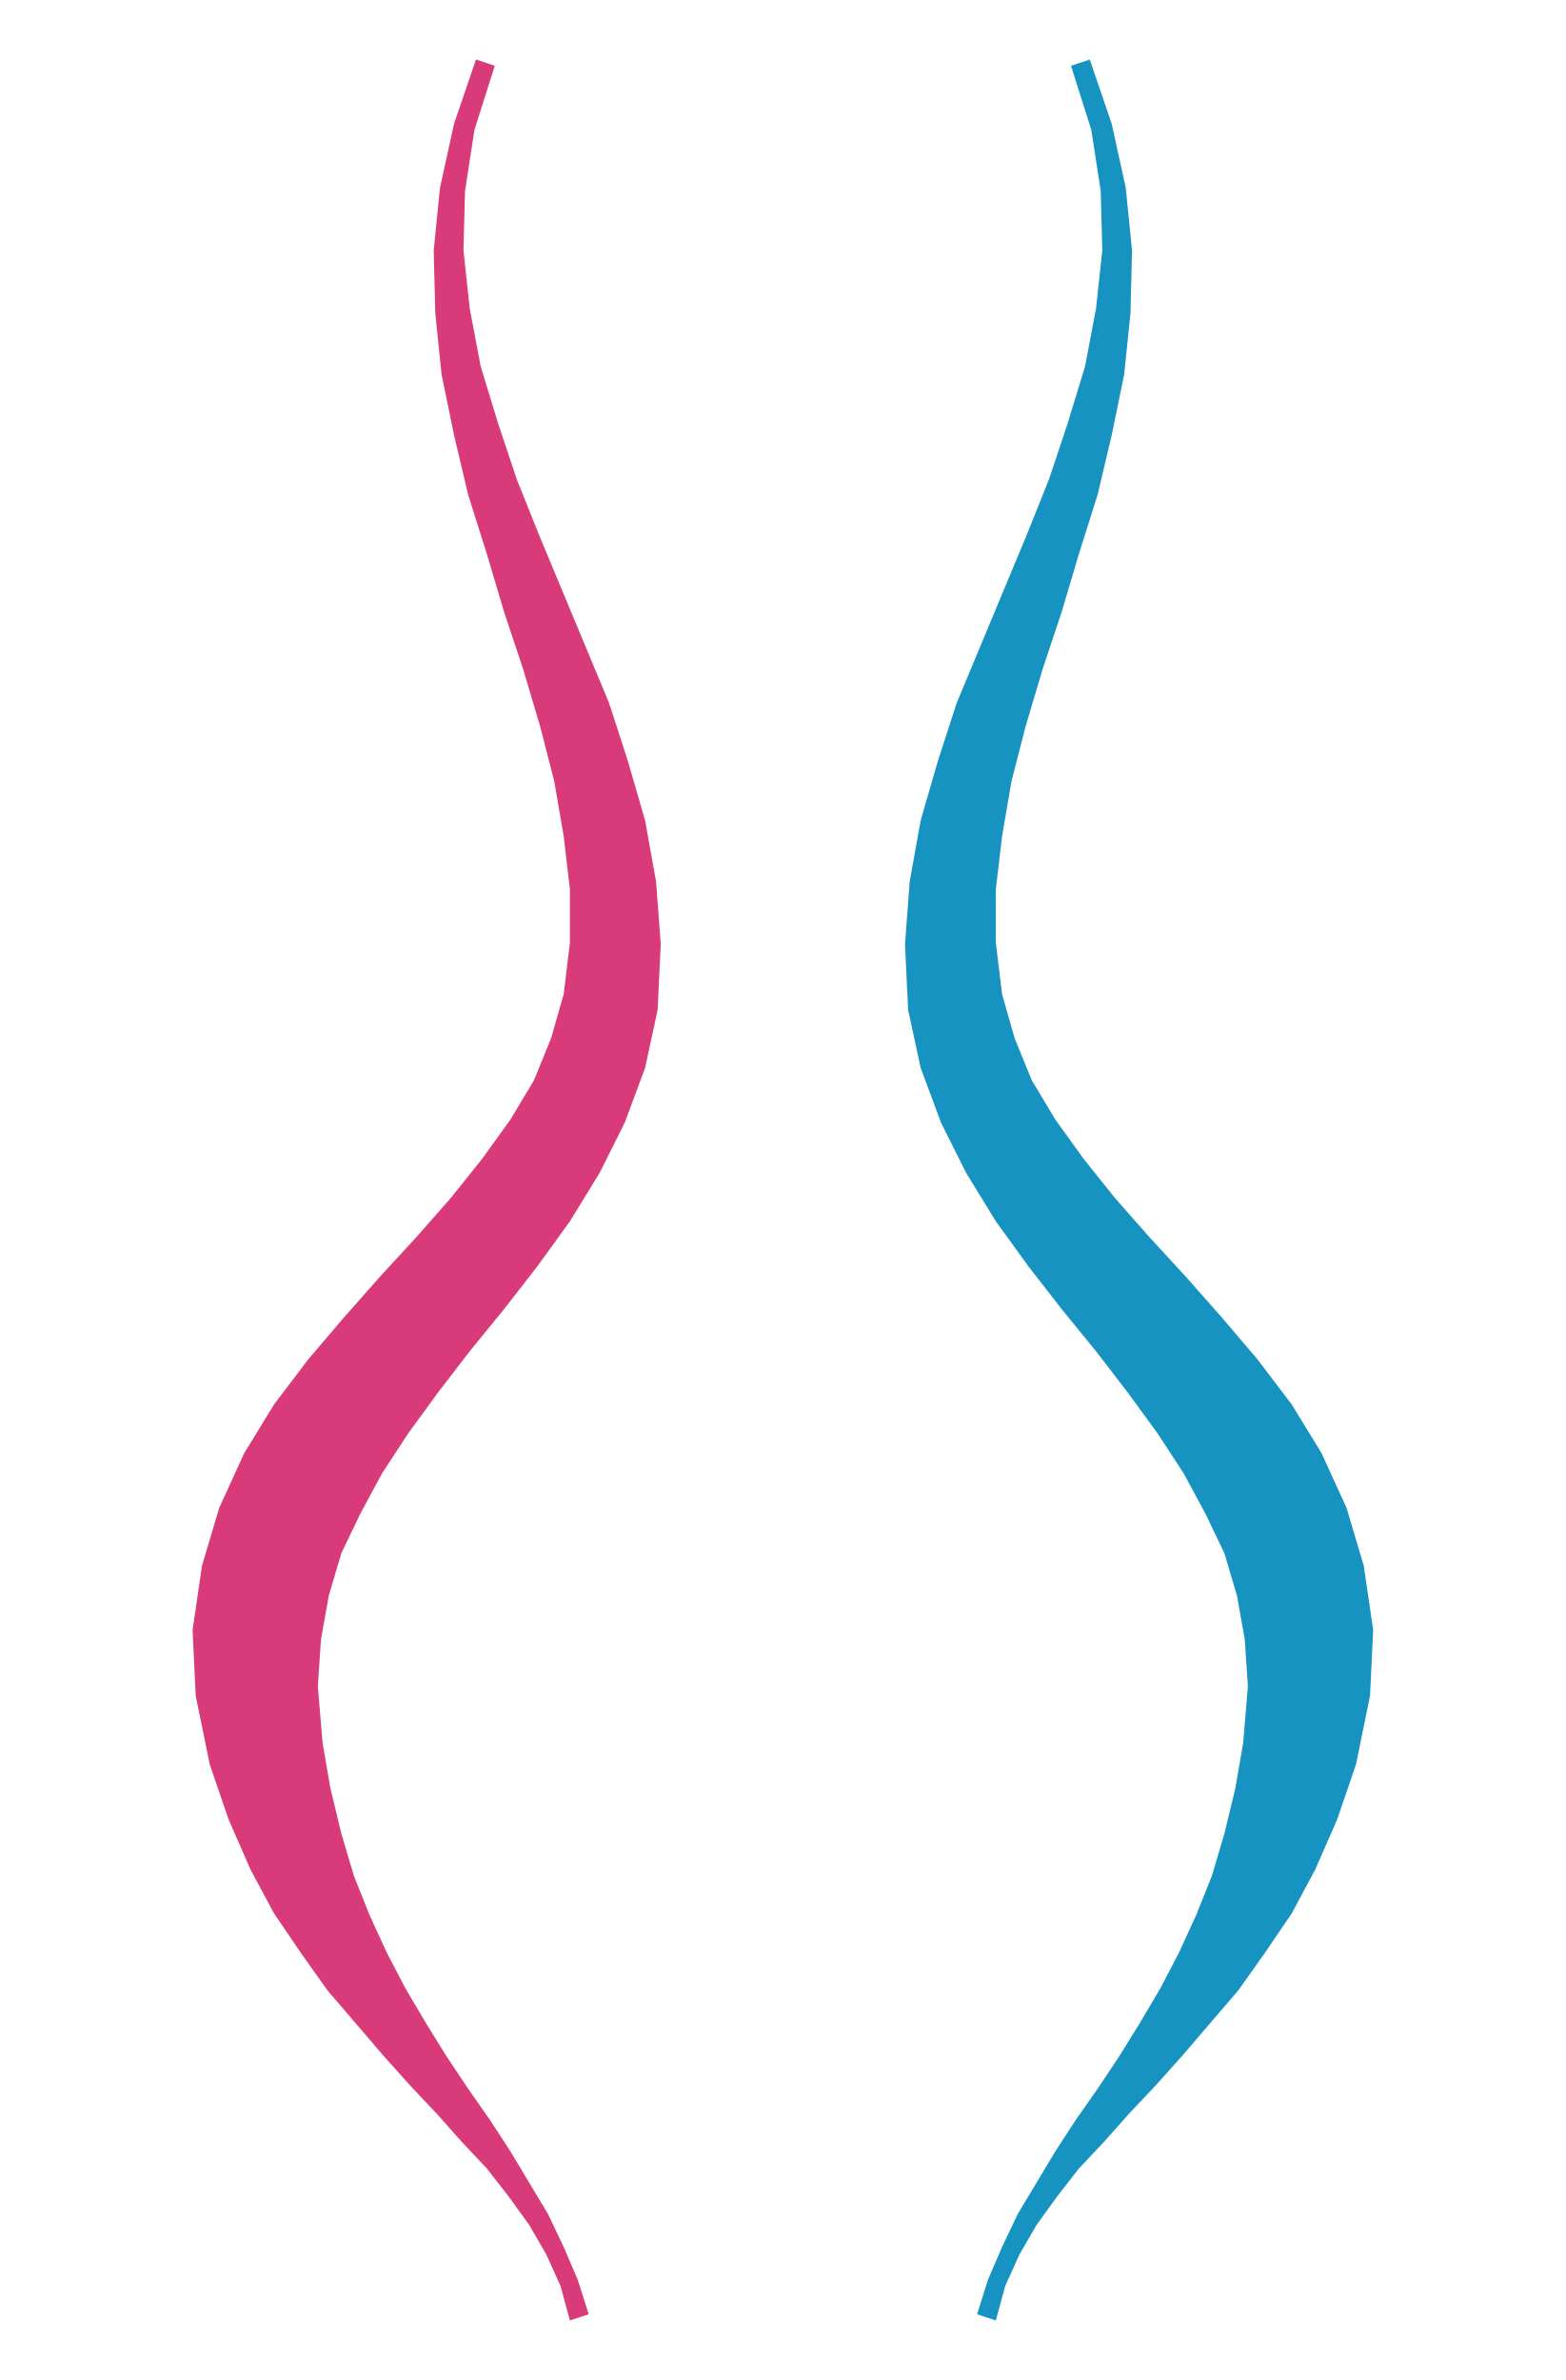
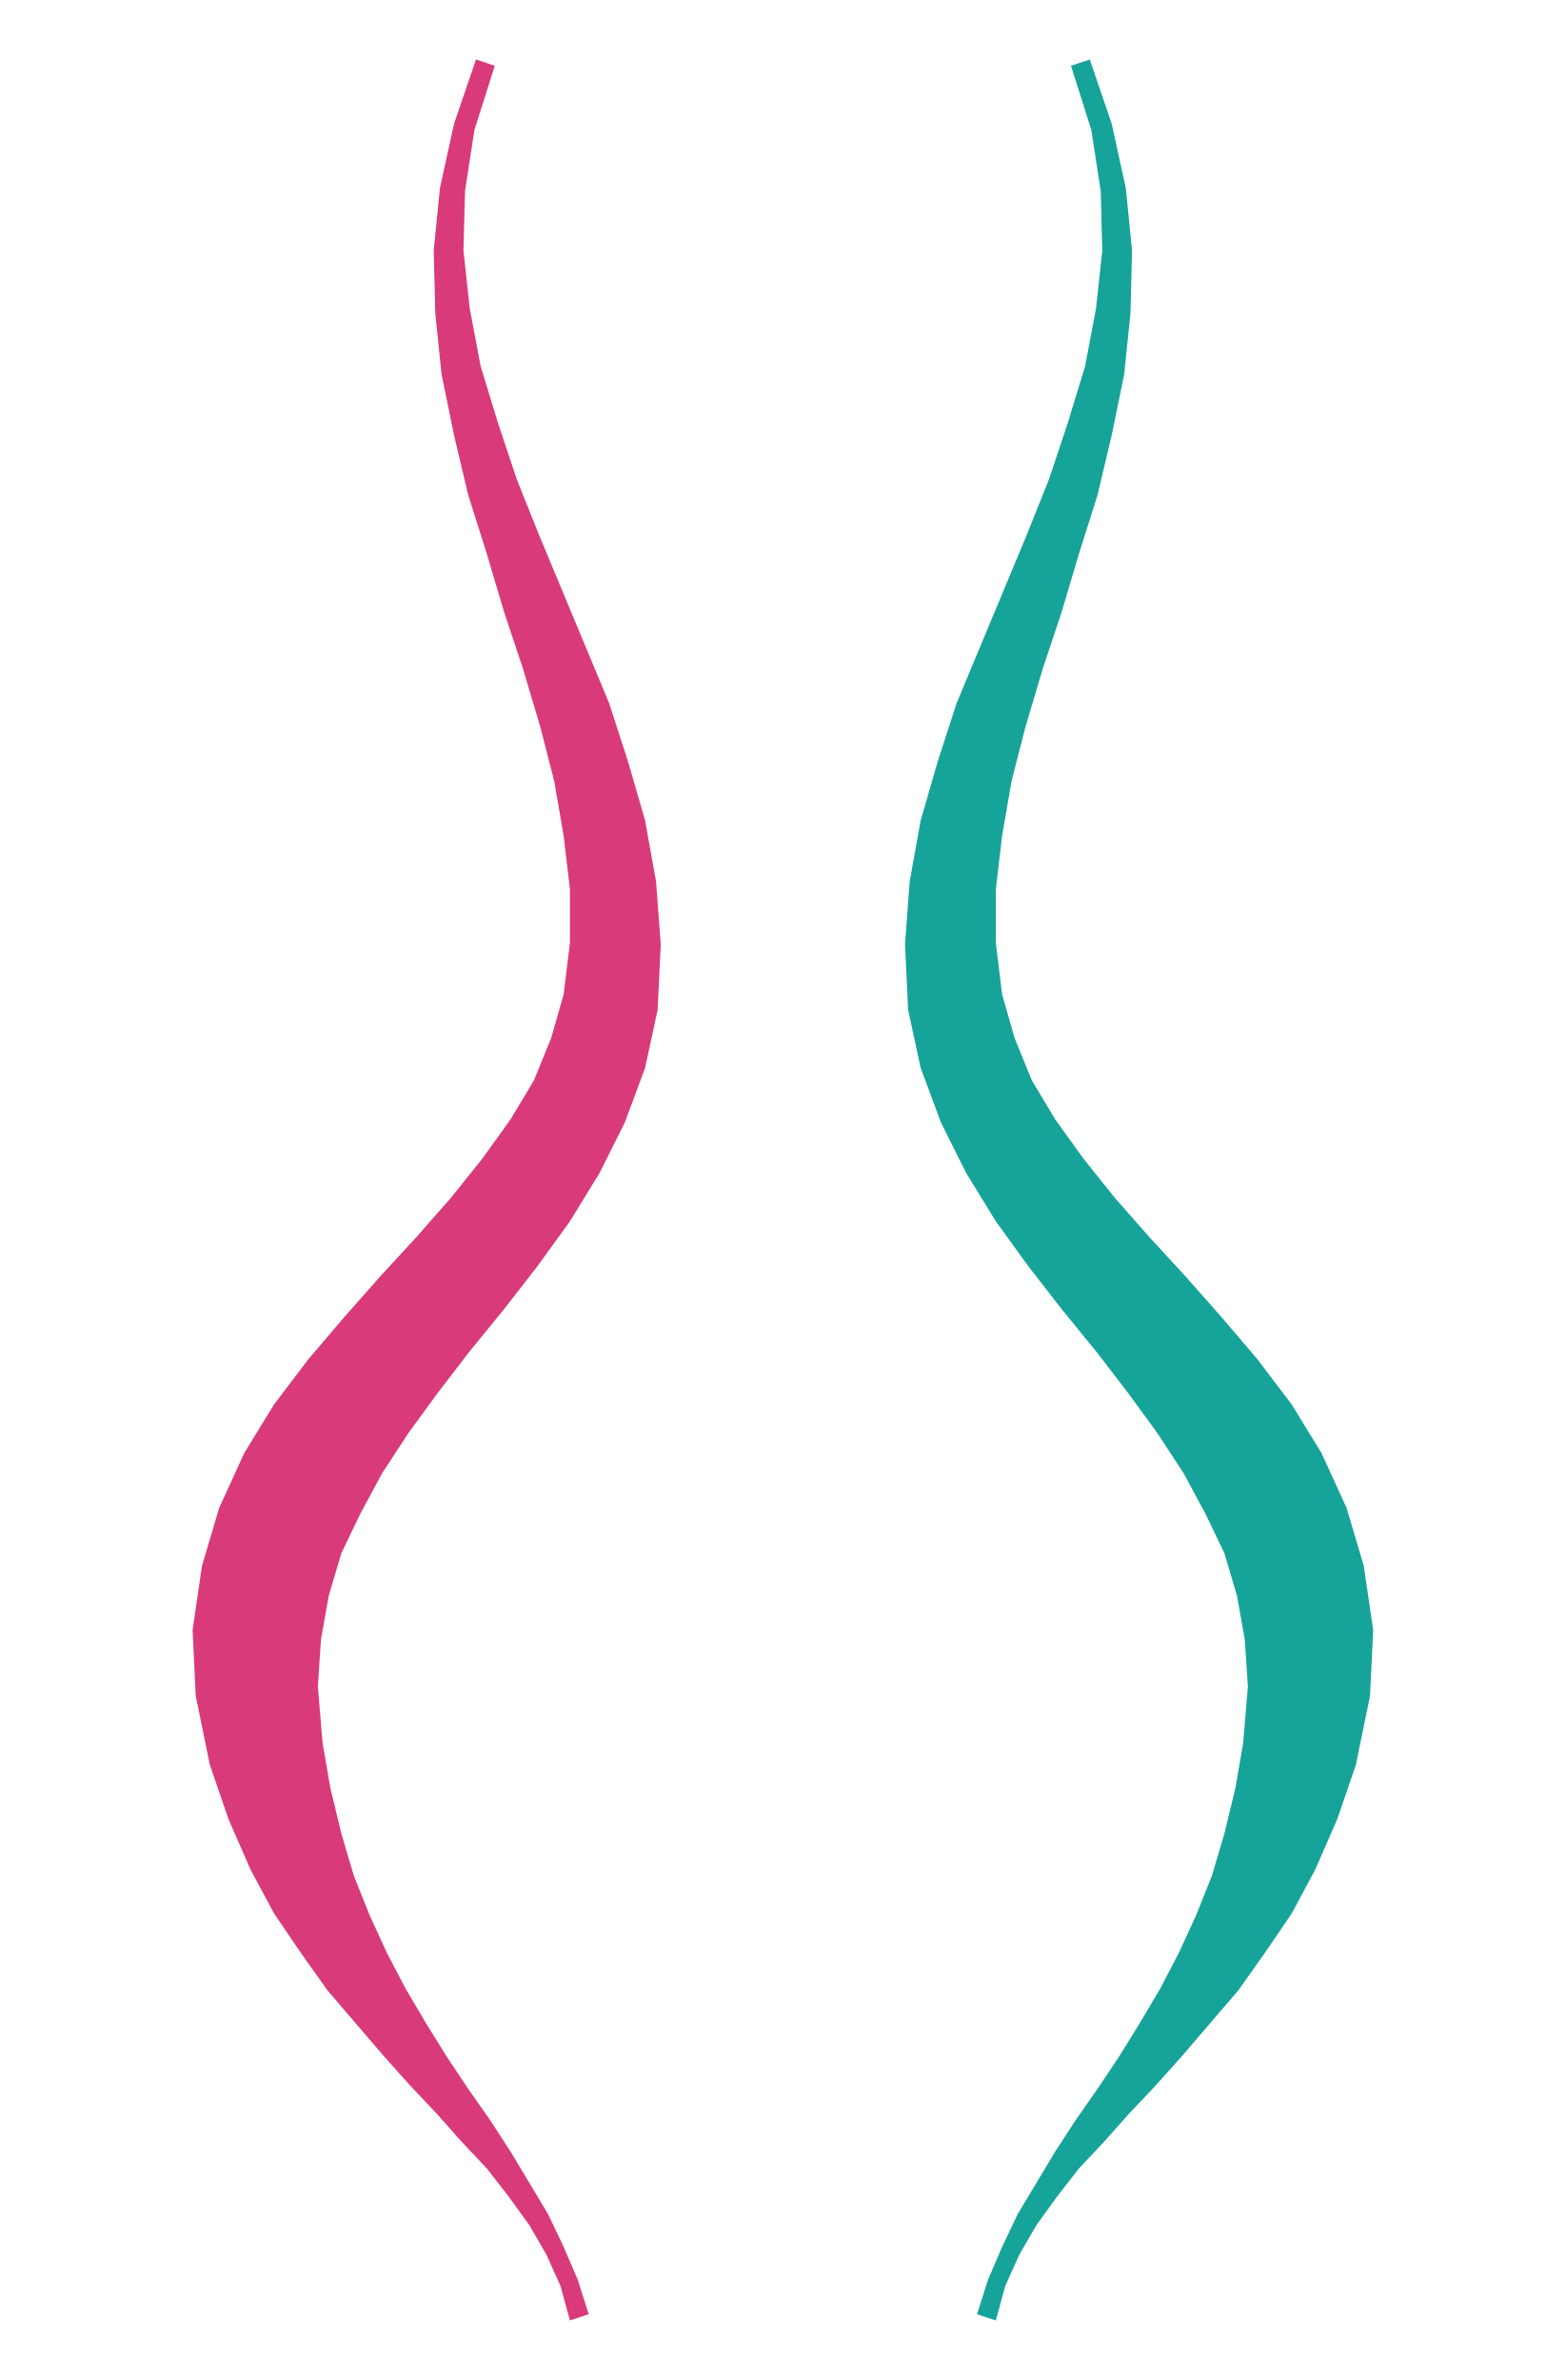
<svg xmlns="http://www.w3.org/2000/svg" viewBox="0 0 100 152">
  <path fill="#D93A7A" d="M30.4 3.8 L29.0 7.9 L28.1 12.0 L27.7 16.0 L27.8 20.0 L28.2 23.9 L29.0 27.8 L29.9 31.6 L31.1 35.4 L32.2 39.1 L33.4 42.7 L34.5 46.4 L35.4 49.9 L36.0 53.4 L36.4 56.8 L36.4 60.2 L36.0 63.5 L35.2 66.3 L34.1 69.0 L32.6 71.5 L30.8 74.0 L28.8 76.5 L26.6 79.0 L24.3 81.5 L22.0 84.1 L19.7 86.8 L17.5 89.7 L15.6 92.8 L14.0 96.3 L12.9 100.0 L12.3 104.1 L12.5 108.3 L13.4 112.7 L14.6 116.2 L16.0 119.4 L17.5 122.2 L19.2 124.7 L20.9 127.1 L22.7 129.2 L24.5 131.3 L26.2 133.2 L27.9 135.0 L29.5 136.8 L31.1 138.5 L32.5 140.3 L33.8 142.1 L34.9 144.0 L35.8 146.0 L36.4 148.2 L37.6 147.8 L36.9 145.6 L36.0 143.5 L35.0 141.4 L33.8 139.4 L32.6 137.4 L31.3 135.4 L29.9 133.4 L28.5 131.3 L27.2 129.2 L25.9 127.0 L24.7 124.7 L23.6 122.3 L22.6 119.8 L21.8 117.1 L21.1 114.2 L20.6 111.3 L20.3 107.7 L20.5 104.7 L21.0 101.9 L21.8 99.2 L23.0 96.7 L24.4 94.1 L26.1 91.5 L28.0 88.9 L30.0 86.3 L32.2 83.6 L34.3 80.9 L36.4 78.0 L38.3 74.9 L39.9 71.7 L41.2 68.2 L42.0 64.5 L42.2 60.3 L41.9 56.3 L41.2 52.4 L40.1 48.6 L38.9 44.9 L37.4 41.3 L35.9 37.7 L34.4 34.1 L33.0 30.6 L31.8 27.0 L30.7 23.4 L30.0 19.7 L29.6 16.0 L29.7 12.2 L30.3 8.3 L31.6 4.2Z" />
-   <path fill="#1693C0" d="M69.6 3.8 L71.0 7.9 L71.9 12.0 L72.3 16.0 L72.2 20.0 L71.8 23.9 L71.0 27.8 L70.1 31.6 L68.9 35.4 L67.8 39.1 L66.6 42.7 L65.5 46.4 L64.6 49.9 L64.0 53.4 L63.6 56.8 L63.6 60.2 L64.0 63.5 L64.8 66.3 L65.9 69.0 L67.4 71.5 L69.2 74.0 L71.2 76.5 L73.4 79.0 L75.7 81.5 L78.0 84.1 L80.3 86.8 L82.5 89.7 L84.4 92.8 L86.0 96.3 L87.1 100.0 L87.7 104.1 L87.5 108.3 L86.6 112.7 L85.4 116.2 L84.0 119.4 L82.5 122.2 L80.8 124.7 L79.1 127.1 L77.3 129.2 L75.5 131.3 L73.8 133.2 L72.1 135.0 L70.5 136.8 L68.9 138.5 L67.5 140.3 L66.2 142.1 L65.1 144.0 L64.2 146.0 L63.6 148.2 L62.4 147.8 L63.1 145.6 L64.0 143.5 L65.0 141.4 L66.2 139.4 L67.4 137.4 L68.7 135.4 L70.1 133.4 L71.5 131.3 L72.8 129.2 L74.1 127.0 L75.3 124.7 L76.4 122.3 L77.4 119.8 L78.2 117.1 L78.9 114.2 L79.4 111.3 L79.7 107.7 L79.5 104.7 L79.0 101.9 L78.2 99.2 L77.0 96.7 L75.6 94.1 L73.9 91.5 L72.0 88.9 L70.0 86.3 L67.8 83.6 L65.7 80.9 L63.6 78.0 L61.7 74.9 L60.1 71.7 L58.8 68.2 L58.0 64.5 L57.8 60.3 L58.1 56.3 L58.8 52.4 L59.9 48.6 L61.1 44.9 L62.6 41.3 L64.1 37.7 L65.6 34.1 L67.0 30.6 L68.2 27.0 L69.3 23.4 L70.0 19.7 L70.4 16.0 L70.3 12.2 L69.7 8.3 L68.4 4.2Z" />
+   <path fill="#16A39A" d="M69.6 3.8 L71.0 7.9 L71.9 12.0 L72.3 16.0 L72.2 20.0 L71.8 23.9 L71.0 27.8 L70.1 31.6 L68.9 35.4 L67.8 39.1 L66.6 42.7 L65.5 46.4 L64.6 49.9 L64.0 53.4 L63.6 56.8 L63.6 60.2 L64.0 63.5 L64.8 66.3 L65.9 69.0 L67.4 71.5 L69.2 74.0 L71.2 76.5 L73.4 79.0 L75.7 81.5 L78.0 84.1 L80.3 86.8 L82.5 89.7 L84.4 92.8 L86.0 96.3 L87.1 100.0 L87.7 104.1 L87.5 108.3 L86.6 112.7 L85.4 116.2 L84.0 119.4 L82.5 122.2 L80.8 124.7 L79.1 127.1 L77.3 129.2 L75.5 131.3 L73.8 133.2 L72.1 135.0 L70.5 136.8 L68.9 138.5 L67.5 140.3 L66.2 142.1 L65.1 144.0 L64.2 146.0 L63.6 148.2 L62.4 147.8 L63.1 145.6 L64.0 143.5 L65.0 141.4 L66.2 139.4 L67.4 137.4 L68.7 135.4 L70.1 133.4 L71.5 131.3 L72.8 129.2 L74.1 127.0 L75.3 124.7 L76.4 122.3 L77.4 119.8 L78.2 117.1 L78.9 114.2 L79.4 111.3 L79.7 107.7 L79.5 104.7 L79.0 101.9 L78.2 99.2 L77.0 96.7 L75.6 94.1 L73.9 91.5 L72.0 88.9 L70.0 86.3 L67.8 83.6 L65.7 80.9 L63.6 78.0 L61.7 74.9 L60.1 71.7 L58.8 68.2 L58.0 64.5 L57.8 60.3 L58.1 56.3 L58.8 52.4 L59.9 48.6 L61.1 44.9 L62.6 41.3 L64.1 37.7 L65.6 34.1 L67.0 30.6 L68.2 27.0 L69.3 23.4 L70.0 19.7 L70.4 16.0 L70.3 12.2 L69.7 8.3 L68.4 4.2Z" />
</svg>
